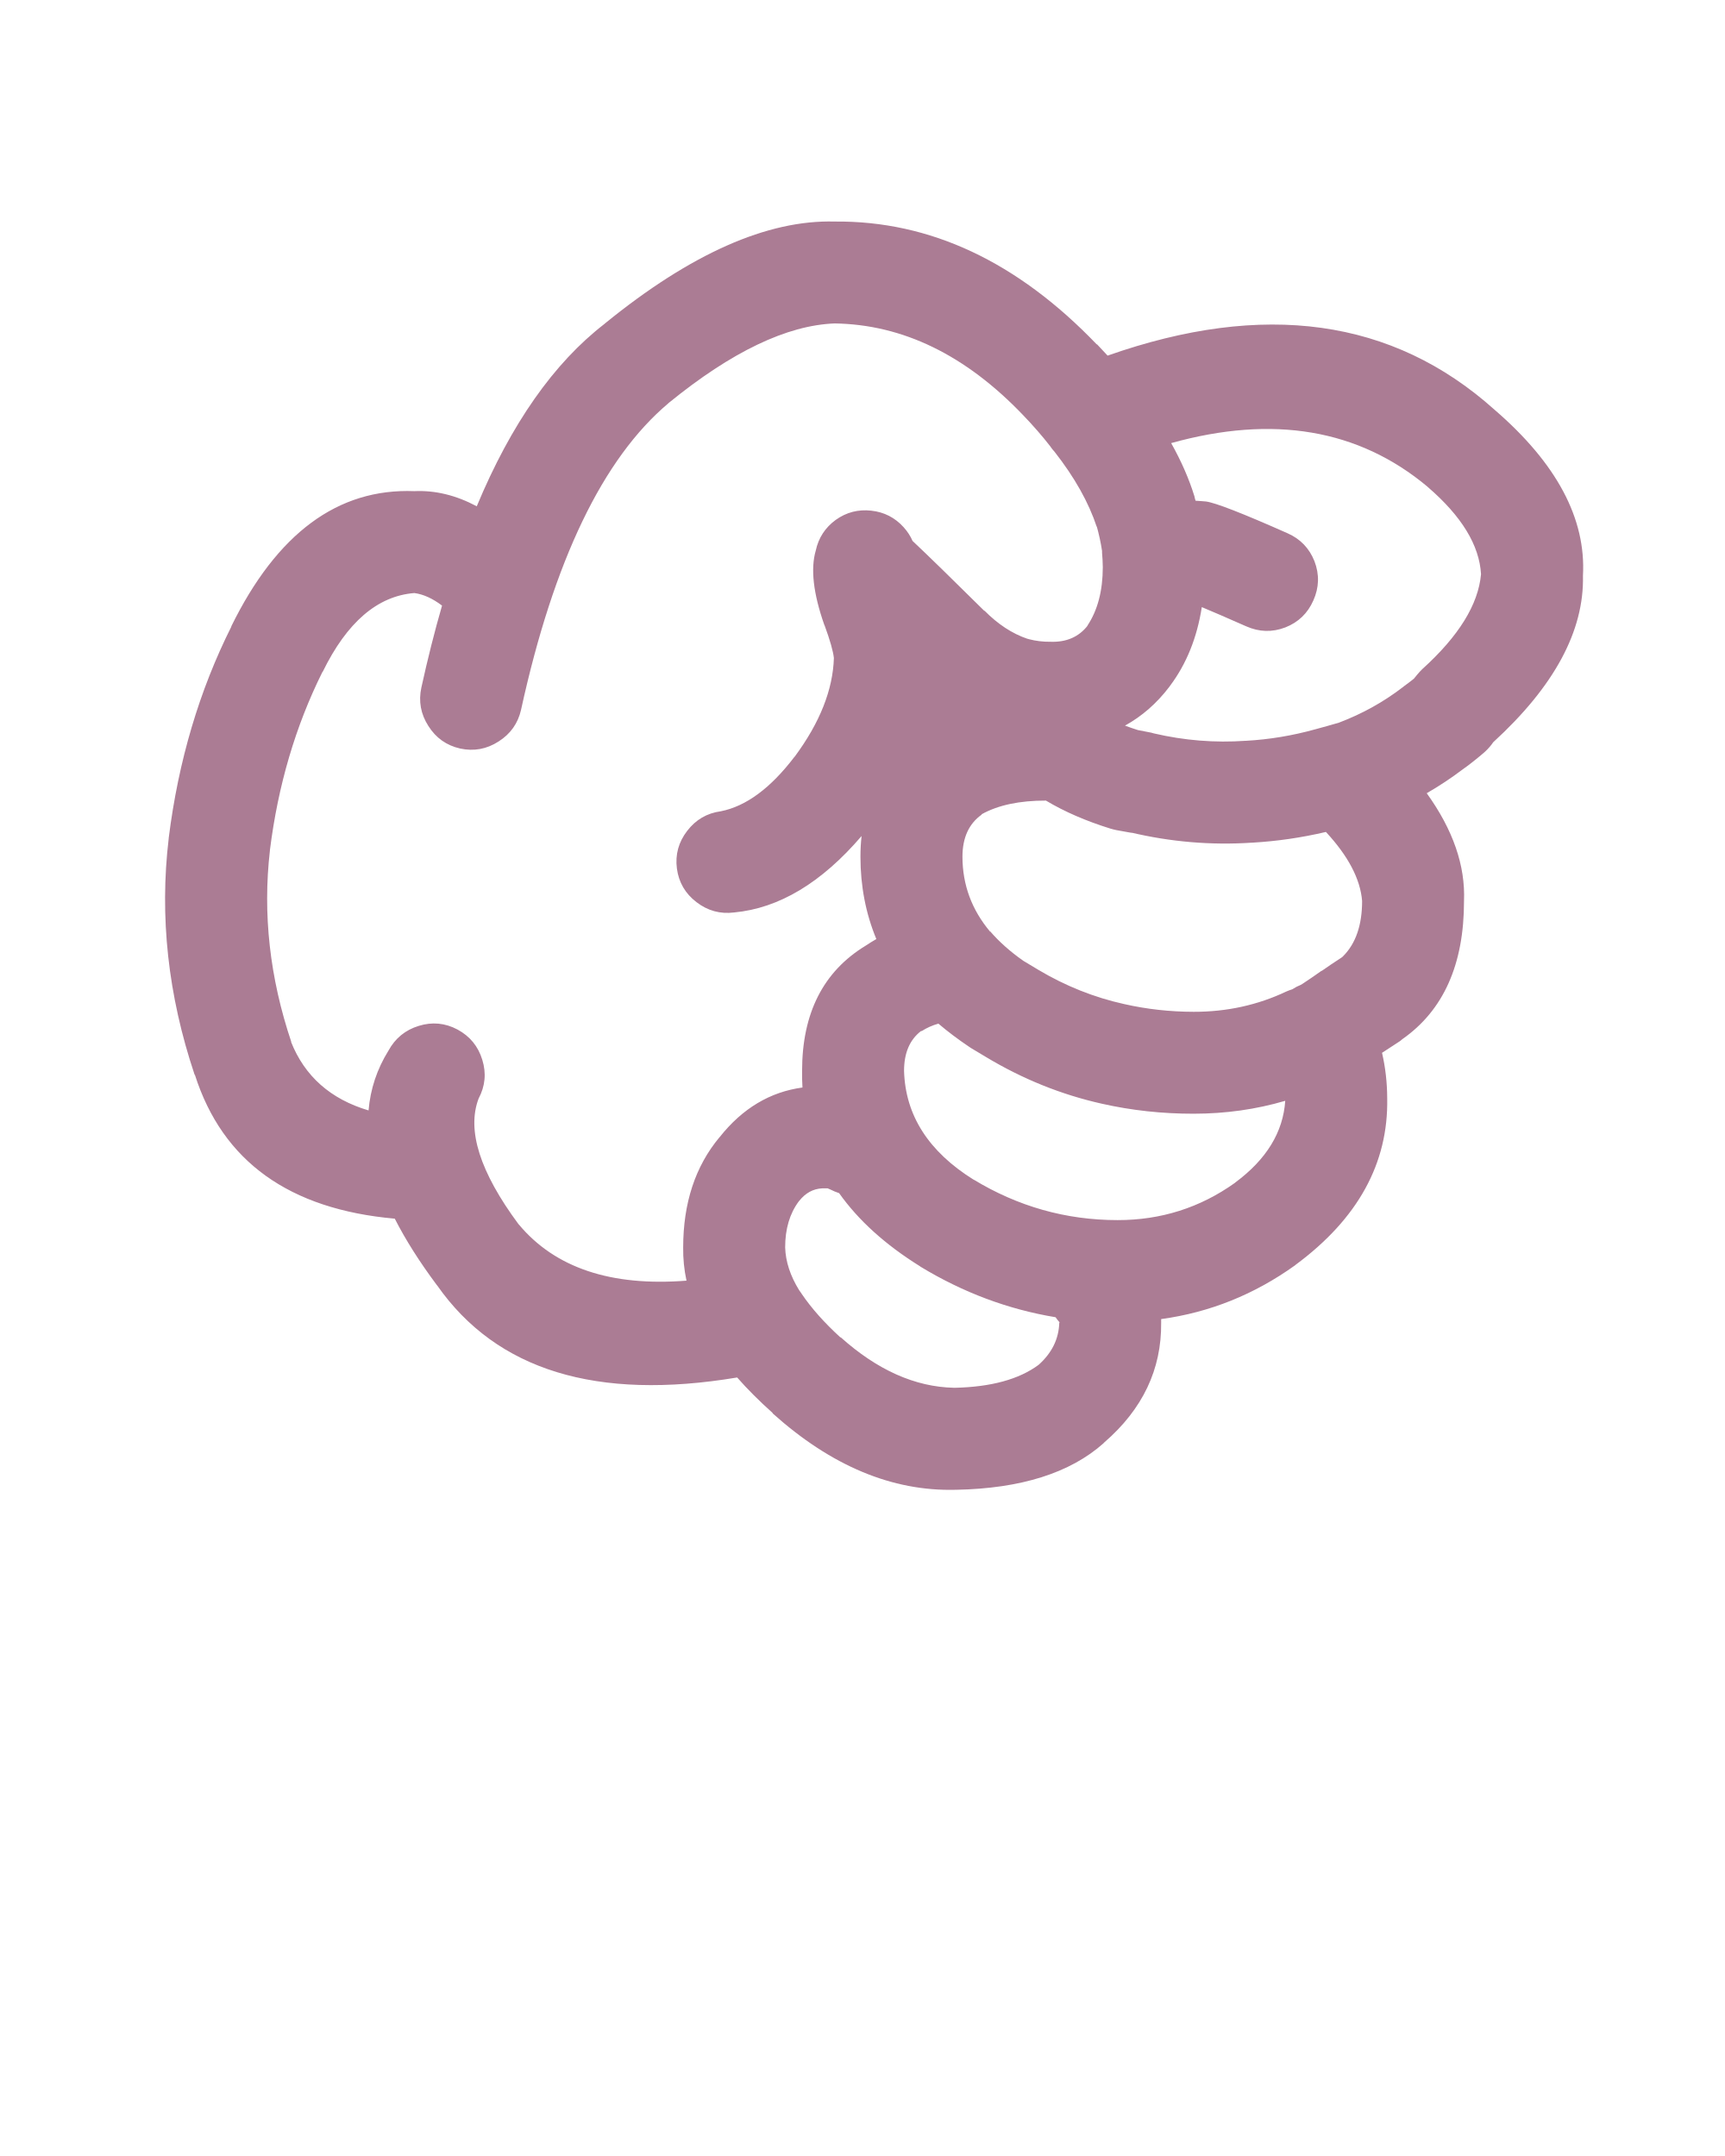
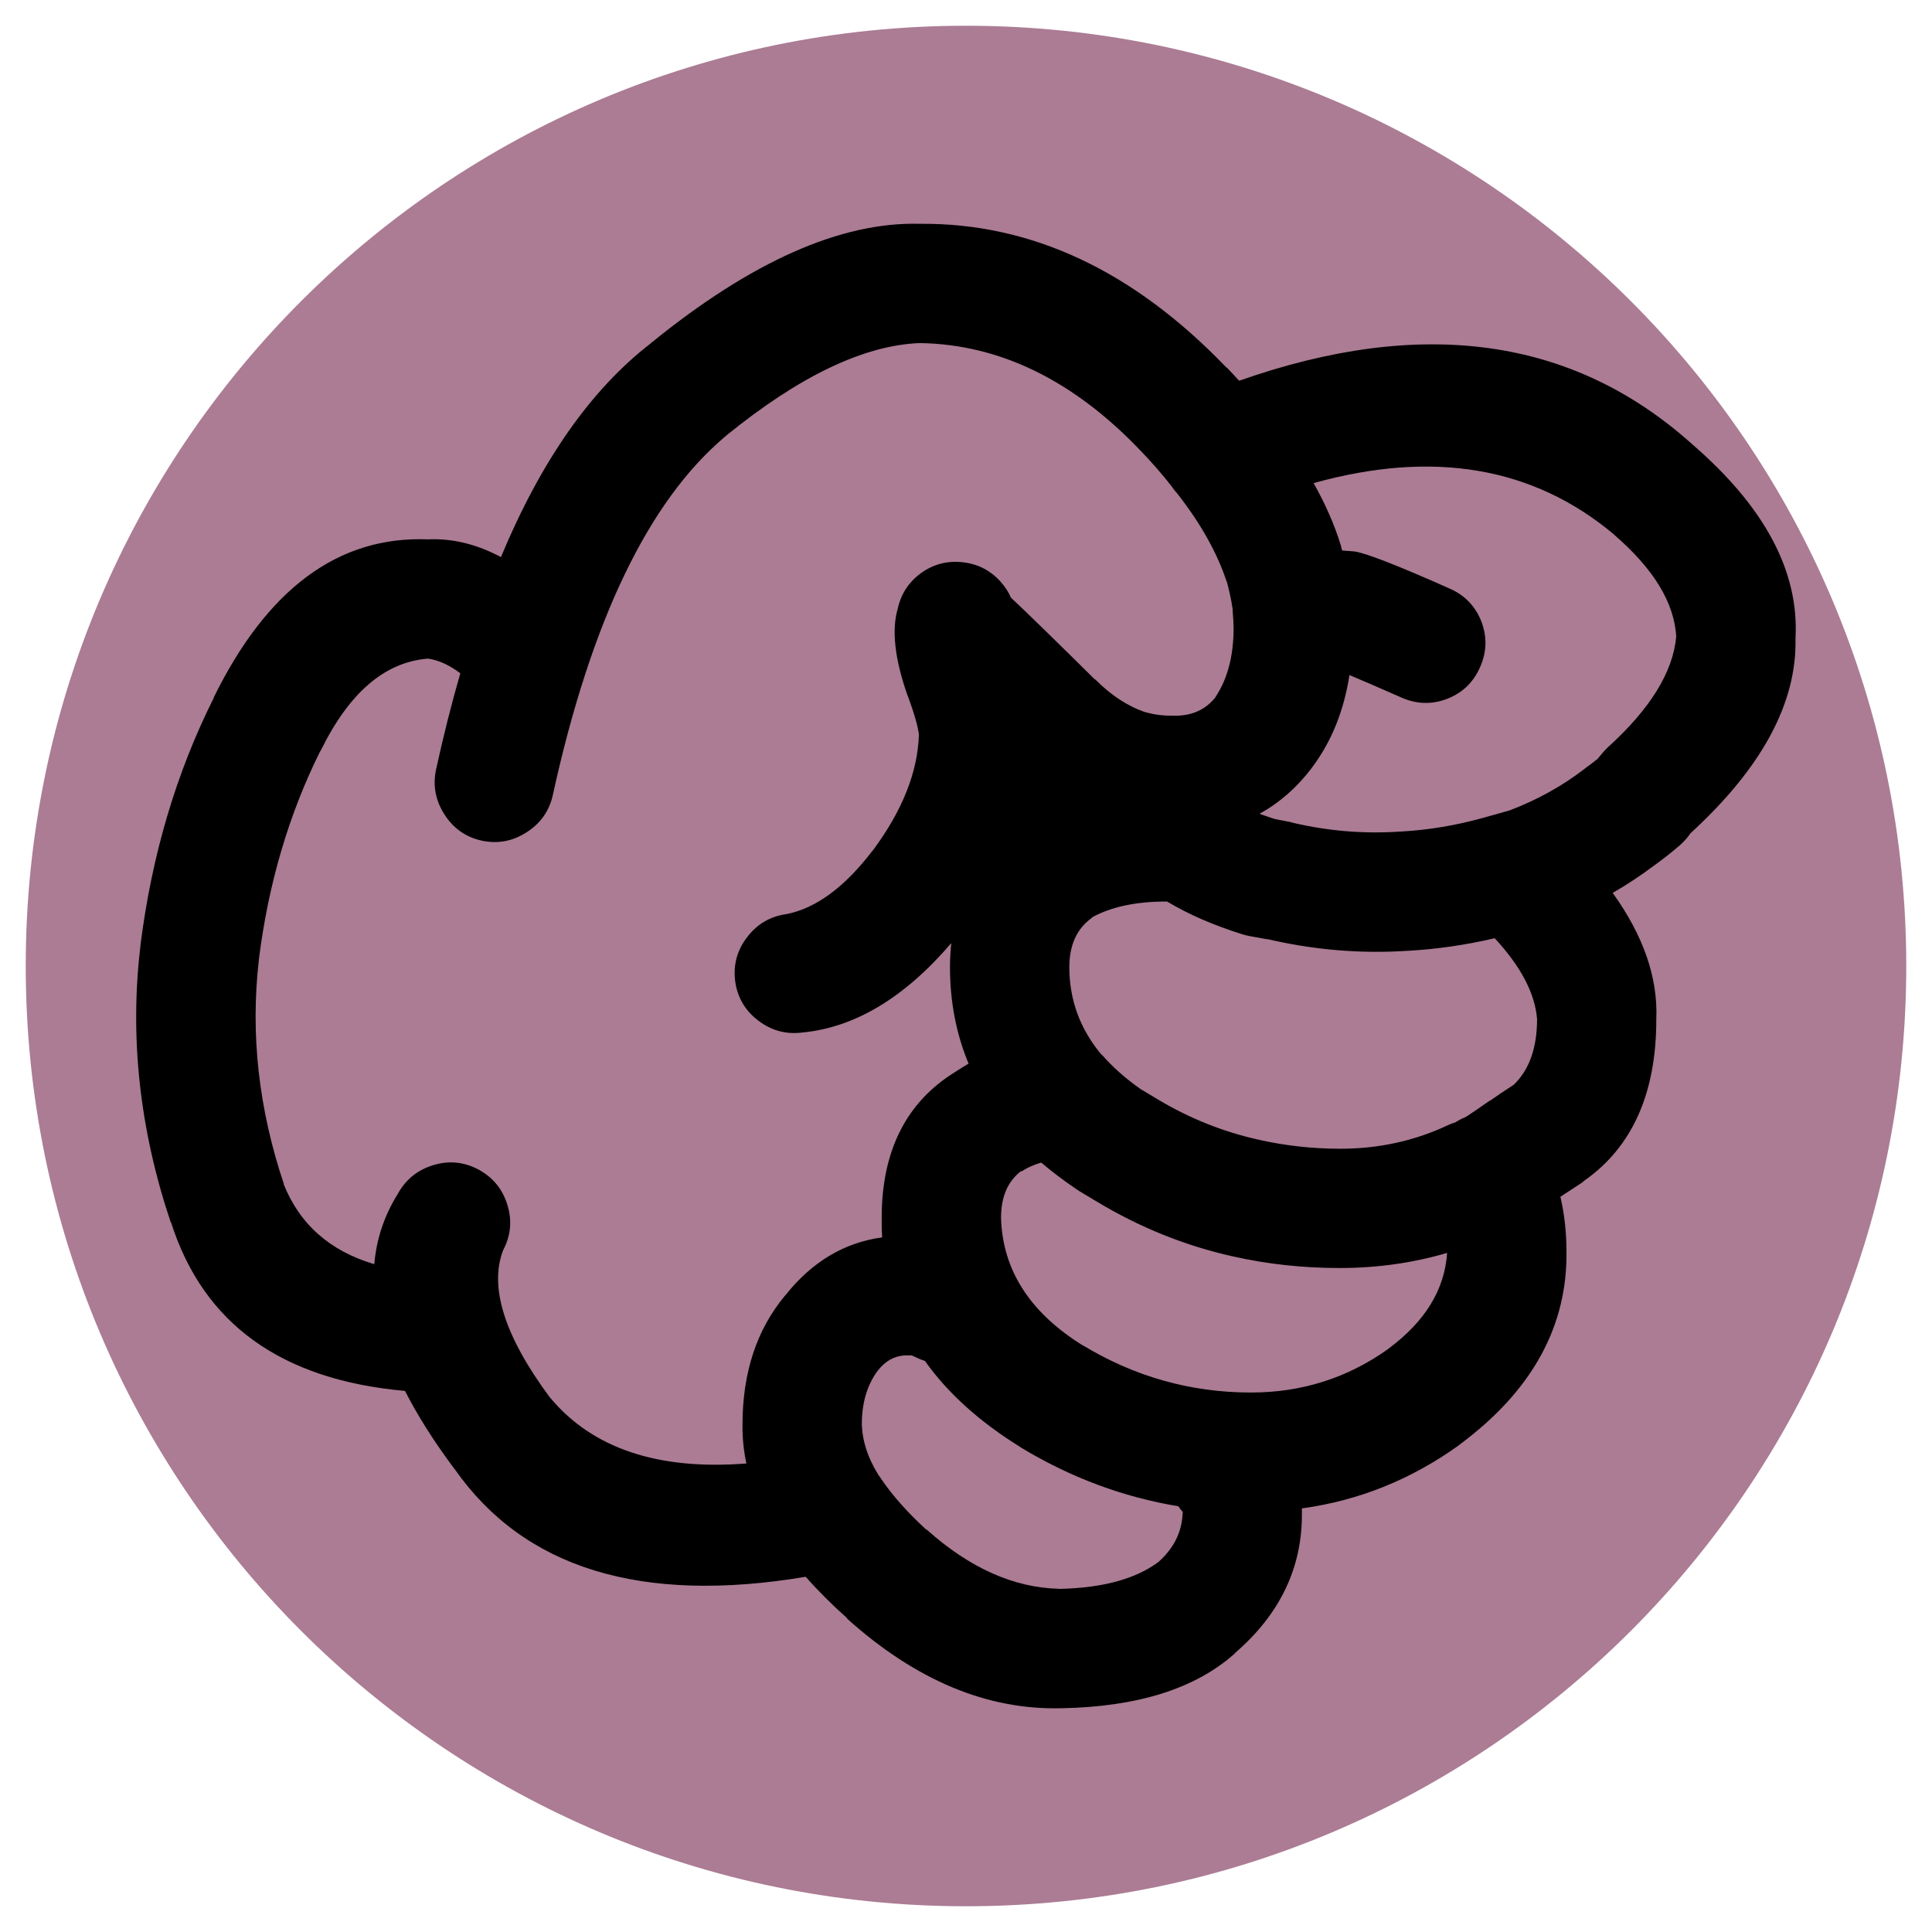
- <svg xmlns="http://www.w3.org/2000/svg" version="1.1" x="0px" y="0px" viewBox="0 0 90 112.5" enable-background="new 0 0 90 90" xml:space="preserve">
-   <path style="fill:#AB7C94;" d="M57.615,75.265c2.003-1.734,2.992-3.816,2.967-6.243c0-0.064,0-0.128,0-0.192c2.535-0.347,4.866-1.284,6.996-2.813  l0.02-0.02c3.251-2.404,4.844-5.301,4.778-8.69c-0.003-0.811-0.092-1.602-0.27-2.371c0.296-0.192,0.611-0.398,0.943-0.615  c0.039-0.035,0.078-0.066,0.116-0.097c2.146-1.501,3.22-3.903,3.218-7.208c0.076-1.843-0.572-3.719-1.945-5.626  c0.655-0.378,1.284-0.795,1.888-1.252c0.313-0.22,0.673-0.503,1.079-0.848c0.148-0.128,0.283-0.27,0.405-0.425  c0.028-0.038,0.061-0.083,0.097-0.135c3.188-2.917,4.749-5.816,4.682-8.689c0.167-2.975-1.368-5.859-4.605-8.654l-0.02-0.018  c-5.298-4.744-12.023-5.682-20.176-2.813c-0.181-0.197-0.367-0.396-0.559-0.598v0.02c-4.146-4.325-8.707-6.465-13.682-6.418  c-3.513-0.095-7.509,1.677-11.986,5.319l-0.02,0.02c-2.653,2.049-4.875,5.221-6.667,9.519c-1.081-0.577-2.166-0.84-3.257-0.79  c-3.985-0.157-7.171,2.199-9.559,7.073l0.02-0.02c-1.679,3.345-2.771,7.026-3.275,11.042v0.018  c-0.488,4.083-0.039,8.194,1.349,12.333l0.02,0.02c1.444,4.51,4.92,7.007,10.425,7.496c0.563,1.105,1.296,2.262,2.197,3.469  l0.019,0.02c3.102,4.425,8.317,6.025,15.647,4.798c0.537,0.611,1.154,1.228,1.851,1.851v0.02c3.059,2.744,6.238,4.073,9.539,3.989  h0.038c3.379-0.066,5.942-0.876,7.689-2.429C57.587,75.289,57.601,75.277,57.615,75.265z M50.543,54.608  c0.038,0.022,0.076,0.048,0.115,0.077c0.258,0.153,0.515,0.309,0.771,0.462c1.92,1.156,3.943,1.972,6.069,2.447  c1.55,0.349,3.143,0.522,4.779,0.52c1.664-0.001,3.257-0.226,4.779-0.674c-0.11,1.635-0.978,3.055-2.602,4.259l-0.02,0.02  c-1.819,1.299-3.861,1.948-6.128,1.946c-2.688-0.001-5.194-0.709-7.516-2.119l0.02,0.018c-2.361-1.469-3.575-3.363-3.642-5.685  c-0.001-0.931,0.294-1.624,0.886-2.08h0.039c0.259-0.166,0.548-0.296,0.867-0.386C49.443,53.824,49.971,54.223,50.543,54.608z   M57.942,43.239c0.107,0.032,0.21,0.057,0.309,0.077c0.282,0.051,0.565,0.102,0.848,0.153l-0.135-0.038  c2.104,0.501,4.225,0.681,6.359,0.539h0.019c1.278-0.074,2.557-0.259,3.836-0.559c1.166,1.257,1.795,2.458,1.889,3.603  c-0.002,1.256-0.329,2.212-0.983,2.872l-0.059,0.058c-0.02,0.012-0.038,0.025-0.058,0.039c-0.357,0.23-0.691,0.456-1.002,0.675  h-0.019c-0.353,0.25-0.681,0.476-0.983,0.674c-0.031,0.016-0.063,0.035-0.096,0.058c-0.151,0.059-0.299,0.136-0.443,0.231  c-0.104,0.032-0.207,0.069-0.309,0.115c-1.498,0.709-3.11,1.063-4.837,1.06c-1.24-0.002-2.448-0.137-3.623-0.403  c-1.572-0.348-3.069-0.945-4.49-1.793c-0.256-0.154-0.513-0.309-0.771-0.463c-0.684-0.479-1.262-0.993-1.734-1.541v0.02  c-0.962-1.145-1.443-2.448-1.445-3.913c0.001-0.989,0.335-1.721,1.003-2.196v-0.02c0.86-0.478,1.979-0.715,3.353-0.712  C55.538,42.354,56.662,42.841,57.942,43.239z M74.477,25.395l0.019,0.02c1.763,1.518,2.688,3.034,2.775,4.546  c-0.143,1.585-1.164,3.235-3.064,4.953c-0.087,0.084-0.17,0.175-0.25,0.27c-0.068,0.083-0.133,0.16-0.192,0.232  c-0.176,0.142-0.336,0.263-0.481,0.366c-0.032,0.027-0.064,0.053-0.097,0.077c-1.003,0.771-2.114,1.388-3.334,1.851  c-0.403,0.117-0.814,0.233-1.233,0.346c-1.201,0.333-2.402,0.531-3.604,0.598h-0.019c-1.611,0.114-3.211-0.015-4.799-0.386  c-0.045-0.013-0.091-0.025-0.135-0.038c-0.232-0.043-0.464-0.087-0.694-0.135c-0.23-0.074-0.456-0.15-0.674-0.232  c0.886-0.488,1.656-1.162,2.312-2.023c0.011-0.02,0.023-0.039,0.04-0.057c0.854-1.138,1.407-2.507,1.656-4.104  c0.529,0.22,1.3,0.554,2.313,1.001c0.678,0.301,1.358,0.32,2.043,0.059c0.68-0.267,1.168-0.735,1.464-1.408  c0.302-0.676,0.321-1.356,0.059-2.043c-0.268-0.679-0.736-1.167-1.407-1.463c-2.349-1.043-3.769-1.596-4.259-1.658  c-0.083-0.01-0.167-0.016-0.25-0.02c-0.1-0.009-0.196-0.015-0.289-0.02c-0.014-0.046-0.026-0.092-0.039-0.134  c-0.006-0.03-0.013-0.062-0.02-0.096c-0.284-0.918-0.689-1.843-1.214-2.776C66.429,21.637,70.886,22.394,74.477,25.395z   M27.072,63.896l-0.02-0.02c-2.014-2.718-2.707-4.901-2.082-6.552c0.345-0.65,0.41-1.325,0.193-2.023  c-0.214-0.703-0.644-1.229-1.291-1.579c-0.648-0.345-1.323-0.409-2.023-0.192c-0.702,0.215-1.229,0.646-1.58,1.29  c-0.598,0.962-0.945,2.002-1.04,3.122c-1.983-0.589-3.332-1.782-4.047-3.585l0.019,0.02c-1.128-3.356-1.5-6.689-1.118-10v-0.02  c0.423-3.377,1.336-6.473,2.737-9.289l0.019-0.018c1.264-2.583,2.856-3.952,4.779-4.105c0.47,0.063,0.951,0.281,1.445,0.655  c-0.39,1.352-0.75,2.777-1.079,4.278c-0.154,0.715-0.032,1.384,0.366,2.004c0.394,0.624,0.946,1.015,1.657,1.176  c0.716,0.155,1.384,0.033,2.004-0.366c0.622-0.395,1.014-0.945,1.175-1.658c1.704-7.783,4.267-13.114,7.689-15.994l0.02-0.02  c3.274-2.666,6.159-4.048,8.652-4.143c3.556,0.054,6.831,1.647,9.828,4.78c0.526,0.546,1.003,1.093,1.426,1.638  c0.013,0.018,0.025,0.038,0.038,0.057c0.054,0.075,0.111,0.146,0.174,0.212c1.057,1.347,1.795,2.665,2.216,3.95l-0.02-0.096  c0.126,0.445,0.223,0.888,0.289,1.329c-0.002,0.035-0.002,0.066,0,0.097c0.022,0.241,0.036,0.491,0.039,0.751  c-0.001,1.236-0.271,2.258-0.81,3.063l0.038-0.038c-0.464,0.61-1.119,0.899-1.965,0.867c-0.387,0.005-0.76-0.041-1.118-0.135  l-0.058-0.02h-0.02c-0.794-0.27-1.539-0.759-2.235-1.463h-0.019c-1.712-1.695-2.958-2.91-3.739-3.644  c-0.108-0.253-0.263-0.489-0.462-0.712c-0.456-0.506-1.021-0.795-1.696-0.867c-0.678-0.075-1.294,0.084-1.85,0.482  c-0.551,0.403-0.898,0.937-1.041,1.599c-0.278,0.95-0.13,2.24,0.443,3.874l0.02,0.039c0.283,0.772,0.443,1.337,0.482,1.695  c-0.051,1.656-0.73,3.371-2.043,5.146l-0.02,0.018c-1.237,1.624-2.516,2.57-3.835,2.833c-0.723,0.097-1.307,0.438-1.754,1.021  c-0.451,0.584-0.632,1.239-0.539,1.966c0.097,0.723,0.437,1.307,1.021,1.754c0.584,0.45,1.239,0.631,1.967,0.539  c2.344-0.22,4.559-1.549,6.648-3.988c-0.039,0.348-0.059,0.707-0.059,1.078c0,1.528,0.275,2.96,0.829,4.298  c-0.19,0.108-0.376,0.225-0.56,0.347c-2.209,1.345-3.313,3.521-3.314,6.532c-0.004,0.294,0.002,0.583,0.02,0.867  c-1.691,0.229-3.13,1.089-4.316,2.583l-0.019,0.019c-1.259,1.515-1.888,3.428-1.889,5.743c-0.009,0.578,0.049,1.156,0.173,1.734  C31.877,67.134,28.96,66.157,27.072,63.896z M49.772,72.414c-2.03-0.044-4.002-0.925-5.917-2.641v0.02  c-0.846-0.772-1.52-1.531-2.023-2.273l-0.038-0.059c-0.033-0.049-0.065-0.094-0.097-0.135c-0.465-0.751-0.709-1.496-0.732-2.235  c-0.001-0.963,0.236-1.768,0.714-2.408l0.019-0.02c0.324-0.411,0.723-0.63,1.195-0.655c0.12-0.002,0.217-0.002,0.289,0  c0.043,0.017,0.088,0.036,0.135,0.057c0.151,0.077,0.306,0.141,0.463,0.193c1.007,1.421,2.414,2.693,4.22,3.816l0.02,0.018  c2.225,1.351,4.576,2.231,7.053,2.641c0.061,0.091,0.132,0.18,0.212,0.27l-0.019,0.02c-0.025,0.845-0.385,1.576-1.08,2.196  c-1.02,0.755-2.478,1.153-4.374,1.196H49.772z" />
+ <svg xmlns="http://www.w3.org/2000/svg" width="90" height="90">
+   <g>
+     <circle id="svg_3" r="43.801" cy="45" cx="45" stroke-width="2" fill="#AB7C94" />
+     <path id="svg_1" fill="#000000" d="m57.547,76.991c2.093,-1.812 3.126,-3.987 3.1,-6.523c0,-0.067 0,-0.134 0,-0.201c2.649,-0.363 5.084,-1.342 7.31,-2.939l0.021,-0.021c3.397,-2.512 5.062,-5.539 4.993,-9.08c-0.003,-0.847 -0.096,-1.674 -0.282,-2.477c0.309,-0.201 0.638,-0.416 0.985,-0.643c0.041,-0.037 0.082,-0.069 0.121,-0.101c2.242,-1.568 3.365,-4.078 3.362,-7.532c0.079,-1.926 -0.598,-3.886 -2.032,-5.879c0.684,-0.395 1.342,-0.831 1.973,-1.308c0.327,-0.23 0.703,-0.526 1.127,-0.886c0.155,-0.134 0.296,-0.282 0.423,-0.444c0.029,-0.04 0.064,-0.087 0.101,-0.141c3.331,-3.048 4.962,-6.077 4.892,-9.079c0.174,-3.109 -1.429,-6.122 -4.812,-9.043l-0.021,-0.019c-5.536,-4.957 -12.563,-5.937 -21.082,-2.939c-0.189,-0.206 -0.383,-0.414 -0.584,-0.625l0,0.021c-4.332,-4.519 -9.098,-6.755 -14.296,-6.706c-3.671,-0.099 -7.846,1.752 -12.524,5.558l-0.021,0.021c-2.772,2.141 -5.094,5.455 -6.966,9.946c-1.13,-0.603 -2.263,-0.878 -3.403,-0.825c-4.164,-0.164 -7.493,2.298 -9.988,7.391l0.021,-0.021c-1.754,3.495 -2.895,7.341 -3.422,11.538l0,0.019c-0.51,4.266 -0.041,8.562 1.41,12.887l0.021,0.021c1.509,4.713 5.141,7.322 10.893,7.833c0.588,1.155 1.354,2.364 2.296,3.625l0.02,0.021c3.241,4.624 8.69,6.296 16.35,5.013c0.561,0.638 1.206,1.283 1.934,1.934l0,0.021c3.196,2.867 6.518,4.256 9.967,4.168l0.04,0c3.531,-0.069 6.209,-0.915 8.034,-2.538c0.01,-0.02 0.025,-0.032 0.04,-0.045zm-7.39,-21.585c0.04,0.023 0.079,0.05 0.12,0.08c0.27,0.16 0.538,0.323 0.806,0.483c2.006,1.208 4.12,2.061 6.342,2.557c1.62,0.365 3.284,0.545 4.994,0.543c1.739,-0.001 3.403,-0.236 4.994,-0.704c-0.115,1.708 -1.022,3.192 -2.719,4.45l-0.021,0.021c-1.901,1.357 -4.034,2.035 -6.403,2.033c-2.809,-0.001 -5.427,-0.741 -7.853,-2.214l0.021,0.019c-2.467,-1.535 -3.736,-3.514 -3.806,-5.94c-0.001,-0.973 0.307,-1.697 0.926,-2.173l0.041,0c0.271,-0.173 0.573,-0.309 0.906,-0.403c0.505,0.429 1.056,0.846 1.654,1.249zm7.731,-11.879c0.112,0.033 0.219,0.06 0.323,0.08c0.295,0.053 0.59,0.107 0.886,0.16l-0.141,-0.04c2.198,0.523 4.415,0.712 6.645,0.563l0.02,0c1.335,-0.077 2.672,-0.271 4.008,-0.584c1.218,1.313 1.876,2.568 1.974,3.765c-0.002,1.312 -0.344,2.311 -1.027,3.001l-0.062,0.061c-0.021,0.013 -0.04,0.026 -0.061,0.041c-0.373,0.24 -0.722,0.476 -1.047,0.705l-0.02,0c-0.369,0.261 -0.712,0.497 -1.027,0.704c-0.032,0.017 -0.066,0.037 -0.1,0.061c-0.158,0.062 -0.312,0.142 -0.463,0.241c-0.109,0.033 -0.216,0.072 -0.323,0.12c-1.565,0.741 -3.25,1.111 -5.054,1.108c-1.296,-0.002 -2.558,-0.143 -3.786,-0.421c-1.643,-0.364 -3.207,-0.987 -4.692,-1.874c-0.267,-0.161 -0.536,-0.323 -0.806,-0.484c-0.715,-0.501 -1.319,-1.038 -1.812,-1.61l0,0.021c-1.005,-1.196 -1.508,-2.558 -1.51,-4.089c0.001,-1.033 0.35,-1.798 1.048,-2.295l0,-0.021c0.899,-0.499 2.068,-0.747 3.504,-0.744c1.01,0.605 2.185,1.114 3.522,1.53zm17.277,-18.645l0.02,0.021c1.842,1.586 2.809,3.17 2.9,4.75c-0.149,1.656 -1.216,3.38 -3.202,5.175c-0.091,0.088 -0.178,0.183 -0.261,0.282c-0.071,0.087 -0.139,0.167 -0.201,0.242c-0.184,0.148 -0.351,0.275 -0.503,0.382c-0.033,0.028 -0.067,0.055 -0.101,0.08c-1.048,0.806 -2.209,1.45 -3.484,1.934c-0.421,0.122 -0.851,0.243 -1.288,0.362c-1.255,0.348 -2.51,0.555 -3.766,0.625l-0.02,0c-1.683,0.119 -3.355,-0.016 -5.014,-0.403c-0.047,-0.014 -0.095,-0.026 -0.141,-0.04c-0.242,-0.045 -0.485,-0.091 -0.725,-0.141c-0.24,-0.077 -0.476,-0.157 -0.704,-0.242c0.926,-0.51 1.73,-1.214 2.416,-2.114c0.011,-0.021 0.024,-0.041 0.042,-0.06c0.892,-1.189 1.47,-2.62 1.73,-4.288c0.553,0.23 1.358,0.579 2.417,1.046c0.708,0.315 1.419,0.334 2.135,0.062c0.711,-0.279 1.22,-0.768 1.53,-1.471c0.316,-0.706 0.335,-1.417 0.062,-2.135c-0.28,-0.709 -0.769,-1.219 -1.47,-1.529c-2.454,-1.09 -3.938,-1.668 -4.45,-1.732c-0.087,-0.01 -0.174,-0.017 -0.261,-0.021c-0.104,-0.009 -0.205,-0.016 -0.302,-0.021c-0.015,-0.048 -0.027,-0.096 -0.041,-0.14c-0.006,-0.031 -0.014,-0.065 -0.021,-0.1c-0.297,-0.959 -0.72,-1.926 -1.269,-2.901c5.564,-1.551 10.221,-0.76 13.973,2.376zm-49.534,40.23l-0.021,-0.021c-2.104,-2.84 -2.829,-5.121 -2.175,-6.846c0.36,-0.679 0.428,-1.384 0.202,-2.114c-0.224,-0.735 -0.673,-1.284 -1.349,-1.65c-0.677,-0.36 -1.382,-0.427 -2.114,-0.201c-0.734,0.225 -1.284,0.675 -1.651,1.348c-0.625,1.005 -0.987,2.092 -1.087,3.262c-2.072,-0.615 -3.482,-1.862 -4.229,-3.746l0.02,0.021c-1.179,-3.507 -1.567,-6.989 -1.168,-10.449l0,-0.021c0.442,-3.529 1.396,-6.764 2.86,-9.706l0.02,-0.019c1.321,-2.699 2.984,-4.129 4.994,-4.289c0.491,0.066 0.994,0.294 1.51,0.684c-0.408,1.413 -0.784,2.902 -1.127,4.47c-0.161,0.747 -0.033,1.446 0.382,2.094c0.412,0.652 0.988,1.061 1.731,1.229c0.748,0.162 1.446,0.034 2.094,-0.382c0.65,-0.413 1.06,-0.987 1.228,-1.732c1.781,-8.132 4.459,-13.703 8.034,-16.712l0.021,-0.021c3.421,-2.786 6.436,-4.23 9.04,-4.329c3.716,0.056 7.138,1.721 10.269,4.995c0.55,0.571 1.048,1.142 1.49,1.712c0.014,0.019 0.026,0.04 0.04,0.06c0.056,0.078 0.116,0.153 0.182,0.222c1.104,1.407 1.876,2.785 2.316,4.127l-0.021,-0.1c0.132,0.465 0.233,0.928 0.302,1.389c-0.002,0.037 -0.002,0.069 0,0.101c0.023,0.252 0.038,0.513 0.041,0.785c-0.001,1.291 -0.283,2.359 -0.846,3.201l0.04,-0.04c-0.485,0.637 -1.169,0.939 -2.053,0.906c-0.404,0.005 -0.794,-0.043 -1.168,-0.141l-0.061,-0.021l-0.021,0c-0.83,-0.282 -1.608,-0.793 -2.335,-1.529l-0.02,0c-1.789,-1.771 -3.091,-3.041 -3.907,-3.808c-0.113,-0.264 -0.275,-0.511 -0.483,-0.744c-0.476,-0.529 -1.067,-0.831 -1.772,-0.906c-0.708,-0.078 -1.352,0.088 -1.933,0.504c-0.576,0.421 -0.938,0.979 -1.088,1.671c-0.29,0.993 -0.136,2.341 0.463,4.048l0.021,0.041c0.296,0.807 0.463,1.397 0.504,1.771c-0.053,1.73 -0.763,3.522 -2.135,5.377l-0.021,0.019c-1.293,1.697 -2.629,2.685 -4.007,2.96c-0.755,0.101 -1.366,0.458 -1.833,1.067c-0.471,0.61 -0.66,1.295 -0.563,2.054c0.101,0.755 0.457,1.366 1.067,1.833c0.61,0.47 1.295,0.659 2.055,0.563c2.449,-0.23 4.764,-1.619 6.947,-4.167c-0.041,0.364 -0.062,0.739 -0.062,1.126c0,1.597 0.287,3.093 0.866,4.491c-0.199,0.113 -0.393,0.235 -0.585,0.363c-2.308,1.405 -3.462,3.679 -3.463,6.825c-0.004,0.307 0.002,0.609 0.021,0.906c-1.767,0.239 -3.271,1.138 -4.51,2.699l-0.02,0.02c-1.316,1.583 -1.973,3.582 -1.974,6.001c-0.009,0.604 0.051,1.208 0.181,1.812c-4.117,0.323 -7.165,-0.698 -9.138,-3.061zm23.719,8.9c-2.121,-0.046 -4.182,-0.967 -6.183,-2.76l0,0.021c-0.884,-0.807 -1.588,-1.6 -2.114,-2.375l-0.04,-0.062c-0.034,-0.051 -0.068,-0.098 -0.101,-0.141c-0.486,-0.785 -0.741,-1.563 -0.765,-2.335c-0.001,-1.006 0.247,-1.847 0.746,-2.516l0.02,-0.021c0.339,-0.429 0.755,-0.658 1.249,-0.684c0.125,-0.002 0.227,-0.002 0.302,0c0.045,0.018 0.092,0.038 0.141,0.06c0.158,0.08 0.32,0.147 0.484,0.202c1.052,1.485 2.522,2.814 4.409,3.987l0.021,0.019c2.325,1.412 4.781,2.331 7.37,2.76c0.064,0.095 0.138,0.188 0.222,0.282l-0.02,0.021c-0.026,0.883 -0.402,1.647 -1.128,2.295c-1.066,0.789 -2.589,1.205 -4.57,1.25l-0.042,0l0,-0.001z" />
+   </g>
</svg>
